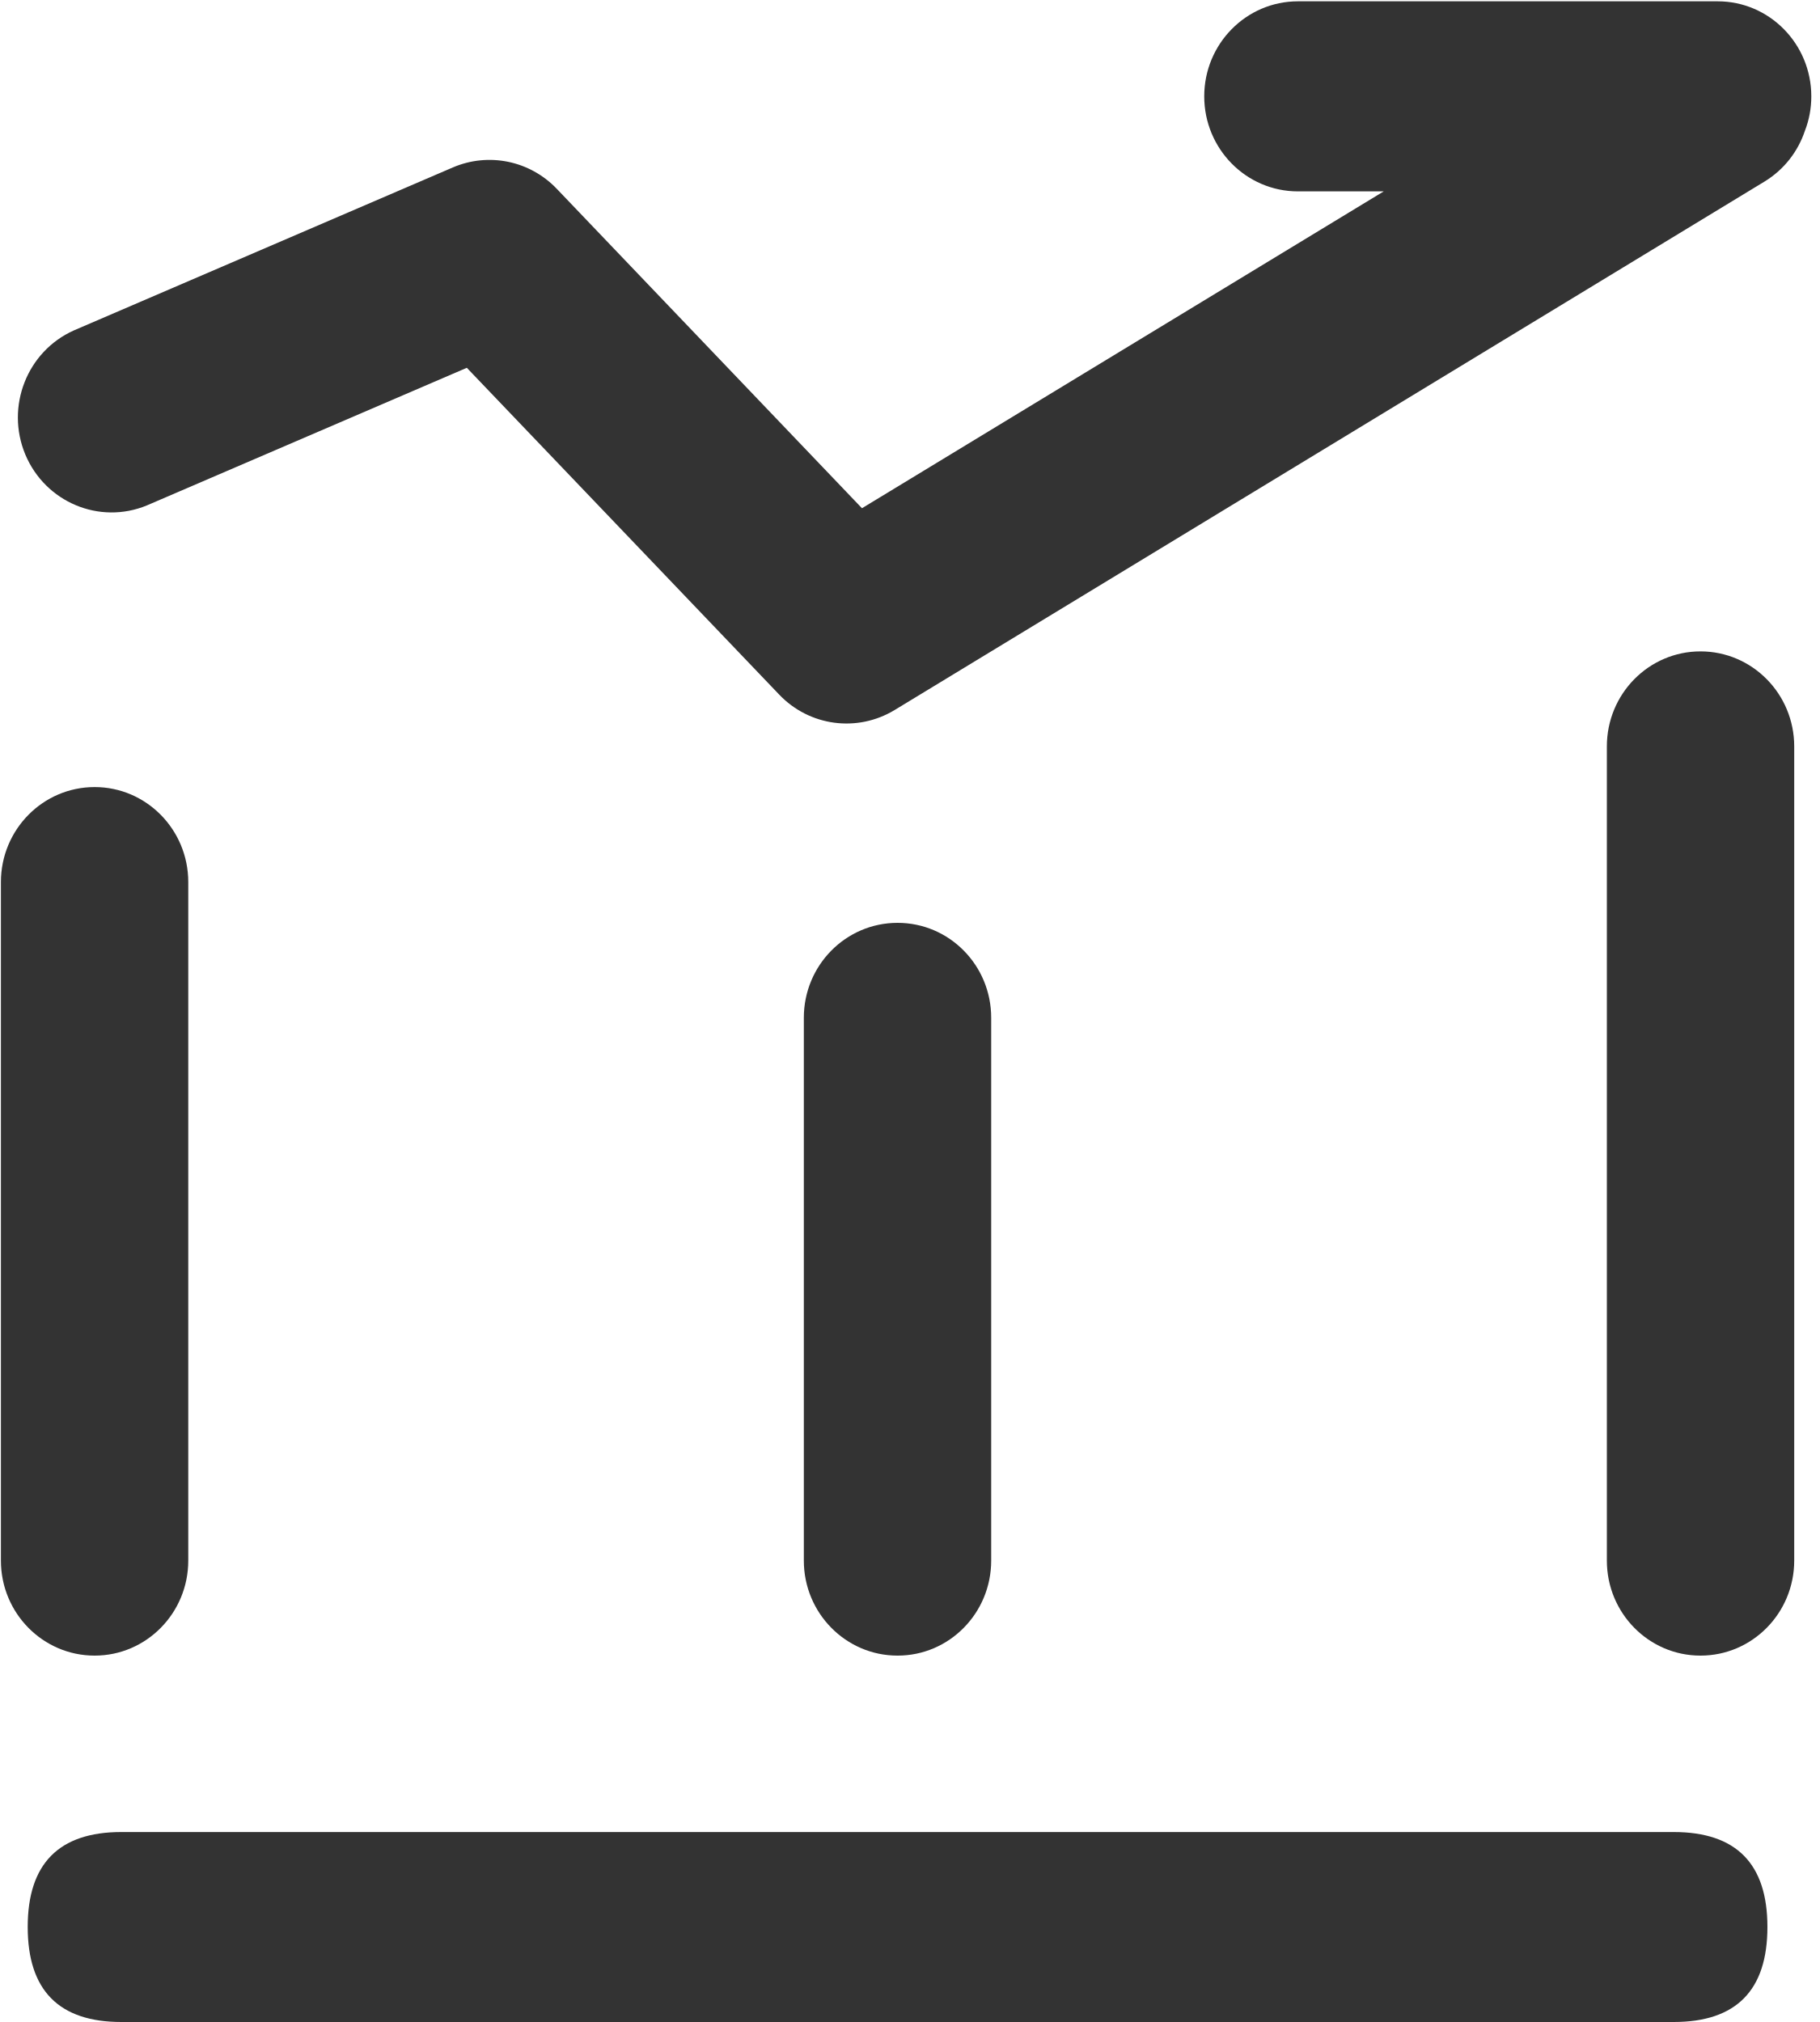
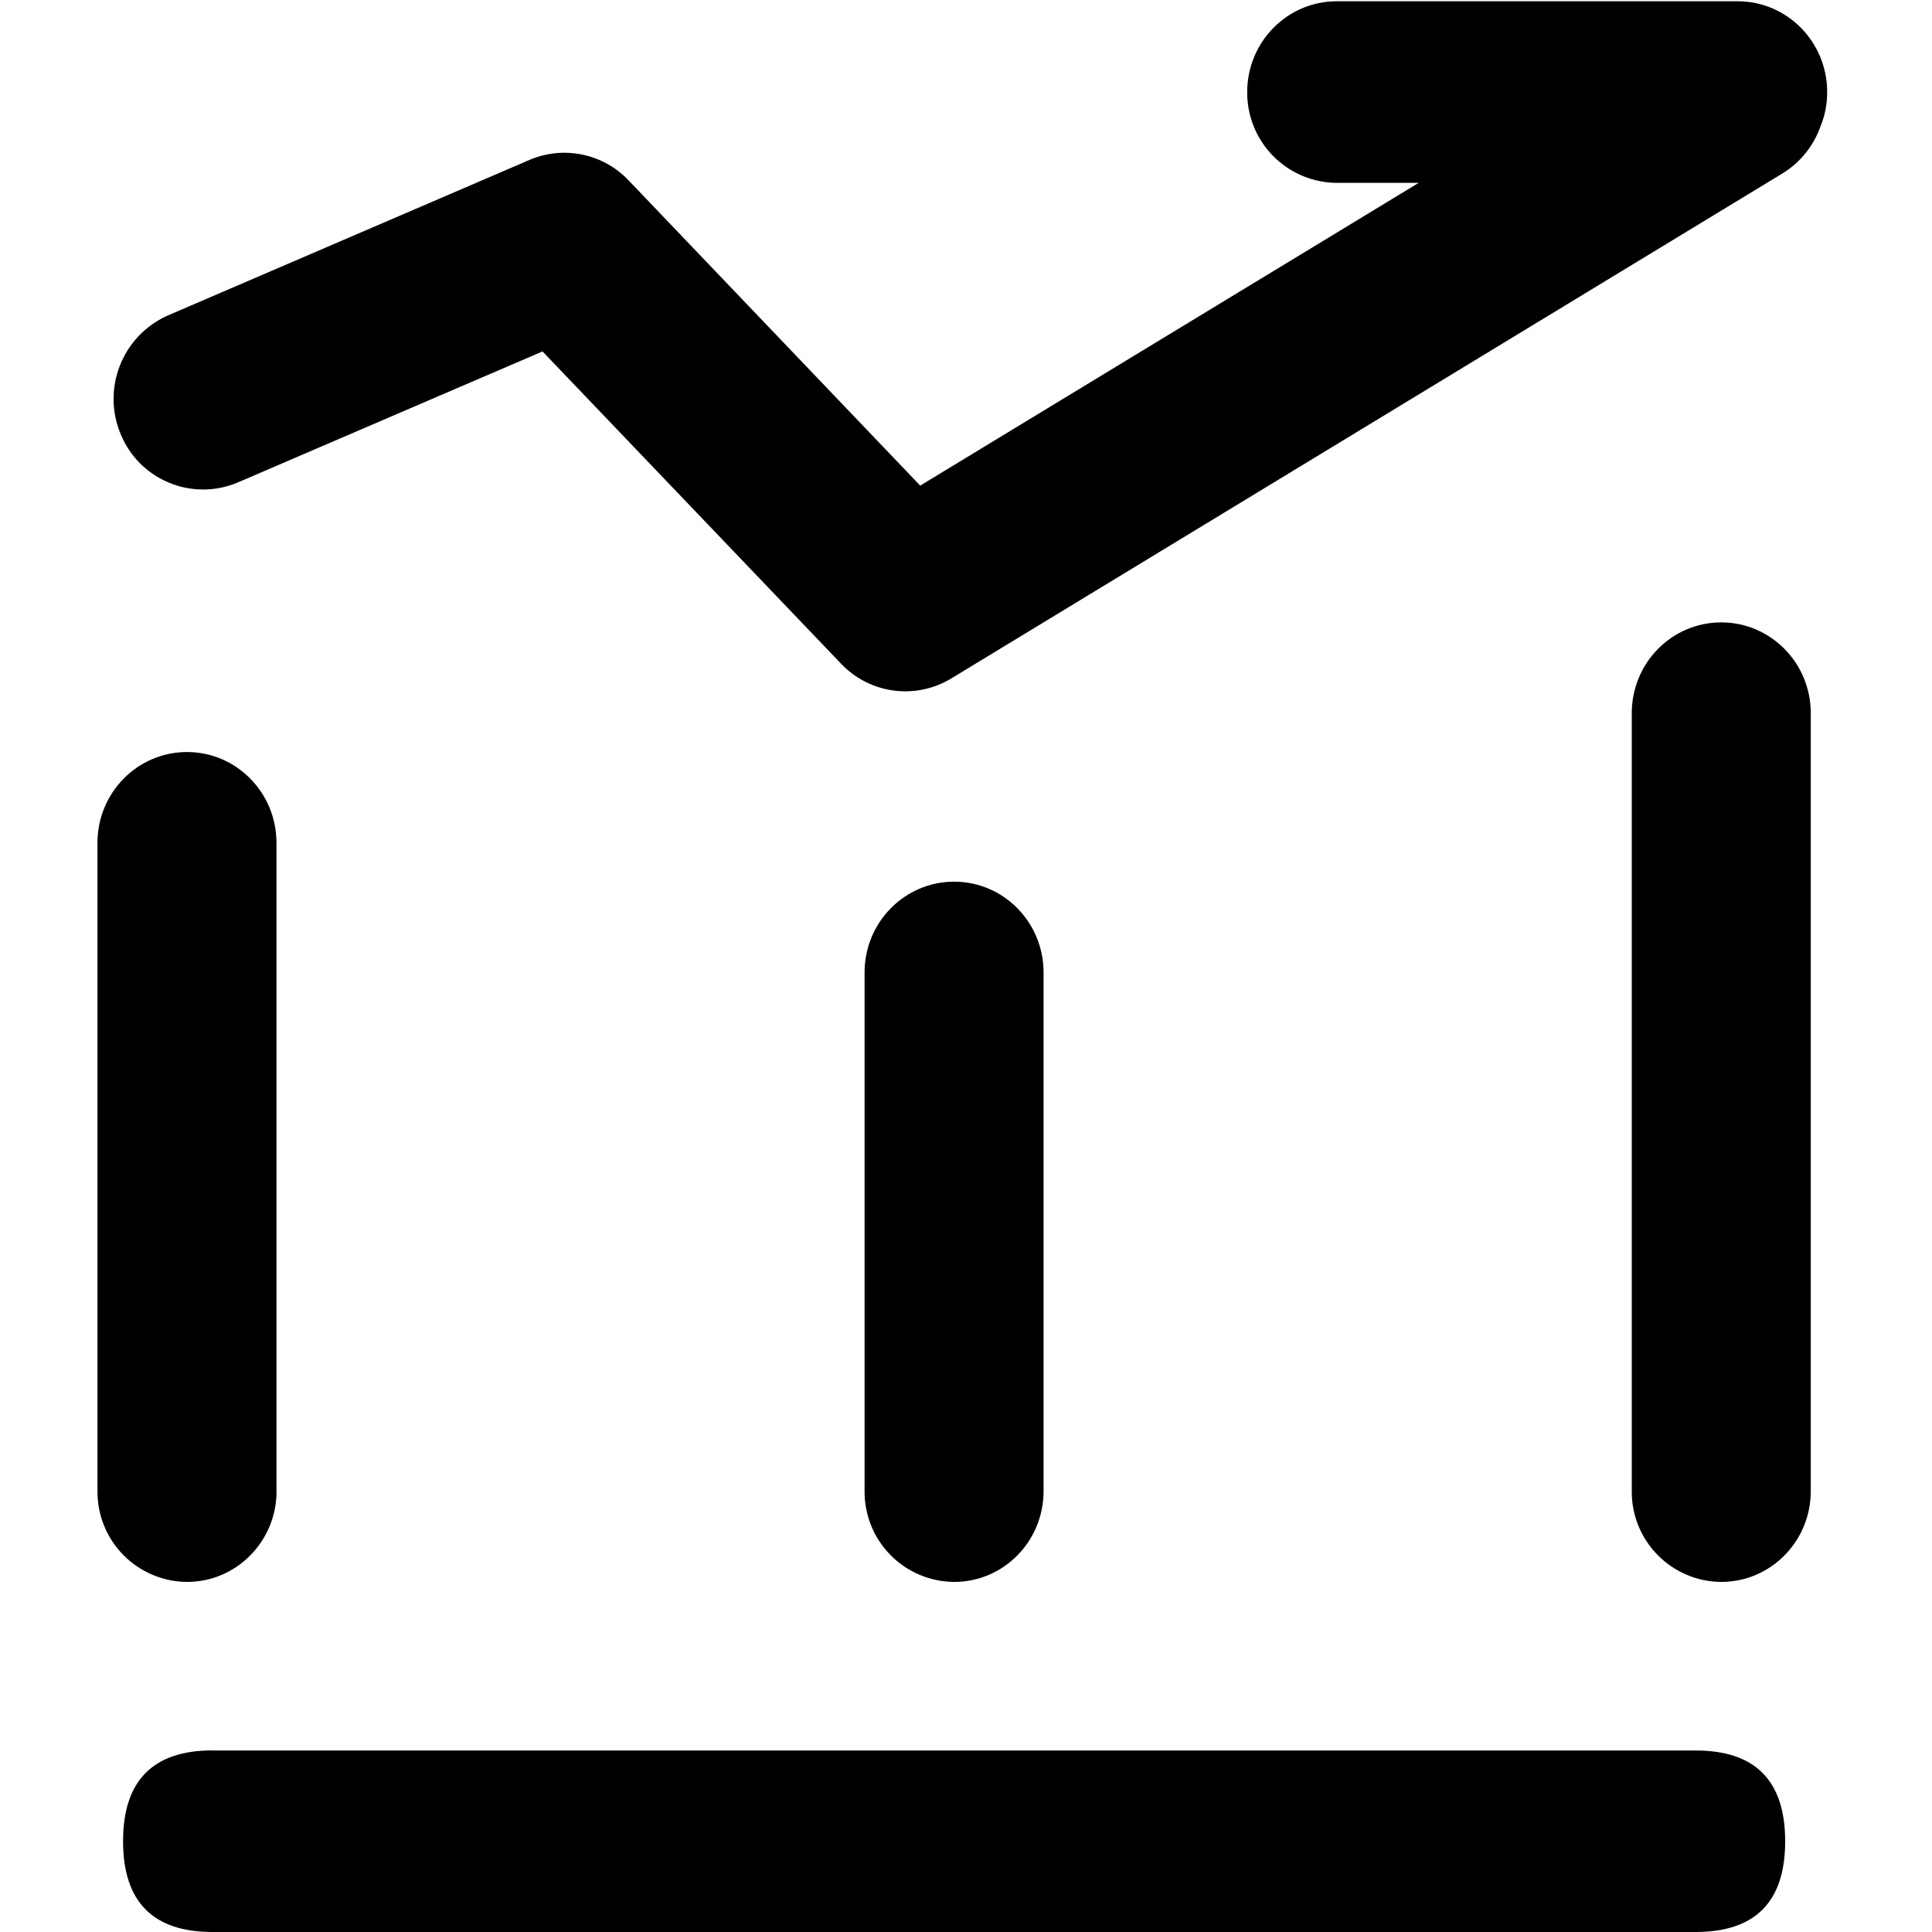
- <svg xmlns="http://www.w3.org/2000/svg" width="18px" height="20px" viewBox="0 0 18 20" version="1.1">
-   <g id="页面1" stroke="none" stroke-width="1" fill="none" fill-rule="evenodd">
-     <g id="2-1导购行为统计" transform="translate(-23, -585)" fill="#333333" fill-rule="nonzero">
-       <g id="1" transform="translate(-1, 0)">
-         <g id="left-忠诚度管理" transform="translate(0, 19)">
-           <g id="运营数据" transform="translate(0, 566)">
-             <path d="M41.851,1.293 C41.783,1.497 41.646,1.677 41.451,1.796 L32.848,7.023 C32.478,7.247 32.005,7.184 31.706,6.87 L28.617,3.638 L25.453,4.999 C24.984,5.193 24.448,4.968 24.25,4.495 C24.053,4.022 24.267,3.475 24.731,3.268 L28.479,1.656 C28.831,1.505 29.239,1.588 29.506,1.867 L32.525,5.027 L37.685,1.893 L36.837,1.893 C36.325,1.893 35.91,1.472 35.91,0.953 C35.91,0.434 36.325,0.013 36.837,0.013 L40.988,0.013 C41.499,0.013 41.914,0.434 41.914,0.953 C41.914,1.073 41.892,1.188 41.851,1.293 Z M25.2,18.121 L40.553,18.121 C41.171,18.121 41.48,18.434 41.48,19.06 C41.48,19.687 41.171,20 40.553,20 L25.2,20 C24.583,20 24.274,19.687 24.274,19.06 C24.274,18.434 24.583,18.121 25.2,18.121 Z M33.803,15.436 C33.803,15.955 33.389,16.376 32.877,16.376 C32.365,16.376 31.95,15.955 31.95,15.436 L31.95,10.067 C31.95,9.548 32.365,9.128 32.877,9.128 C33.389,9.128 33.803,9.548 33.803,10.067 L33.803,15.436 Z M25.862,15.436 C25.862,15.955 25.447,16.376 24.936,16.376 C24.424,16.376 24.009,15.955 24.009,15.436 L24.009,8.725 C24.009,8.206 24.424,7.785 24.936,7.785 C25.447,7.785 25.862,8.206 25.862,8.725 L25.862,15.436 Z M41.745,15.436 C41.745,15.955 41.33,16.376 40.818,16.376 C40.306,16.376 39.892,15.955 39.892,15.436 L39.892,7.383 C39.892,6.864 40.306,6.443 40.818,6.443 C41.33,6.443 41.745,6.864 41.745,7.383 L41.745,15.436 Z" />
-           </g>
-         </g>
-       </g>
-     </g>
-   </g>
+ <svg xmlns="http://www.w3.org/2000/svg" t="1588080848074" class="icon" viewBox="0 0 1024 1024" version="1.1" p-id="1416" width="200" height="200">
+   <defs>
+     <style type="text/css" />
+   </defs>
+   <path d="M965.171 66.202a47.821 47.821 0 0 1-20.48 25.754L504.218 359.578a46.95 46.95 0 0 1-58.47-7.834l-158.208-165.478-161.946 69.632A47.206 47.206 0 0 1 64 230.195a48.384 48.384 0 0 1 24.576-62.822L280.576 84.787a46.95 46.95 0 0 1 52.582 10.803l154.573 161.792 264.192-160.461h-43.418a47.77 47.77 0 0 1-47.462-48.128c0-26.573 21.248-48.128 47.462-48.128h212.48c26.214 0 47.462 21.555 47.462 48.128 0 6.144-1.126 12.032-3.226 17.408zM112.691 927.795h786.022c31.642 0 47.462 16.026 47.462 48.128 0 32.051-15.821 48.077-47.462 48.077H112.64c-31.59 0-47.411-16.026-47.411-48.128 0-32.051 15.821-48.128 47.411-48.128z m440.422-137.472c0 26.624-21.197 48.128-47.411 48.128a47.77 47.77 0 0 1-47.462-48.128v-274.893c0-26.573 21.248-48.128 47.462-48.128s47.411 21.555 47.411 48.128v274.944z m-406.528 0c0 26.624-21.299 48.128-47.462 48.128a47.77 47.77 0 0 1-47.462-48.128V446.72c0-26.624 21.248-48.128 47.462-48.128 26.163 0 47.411 21.504 47.411 48.128v343.603z m813.158 0c0 26.624-21.248 48.128-47.462 48.128a47.77 47.77 0 0 1-47.411-48.128V378.01c0-26.624 21.197-48.128 47.411-48.128s47.462 21.504 47.462 48.128v412.314z" p-id="1417" />
</svg>
